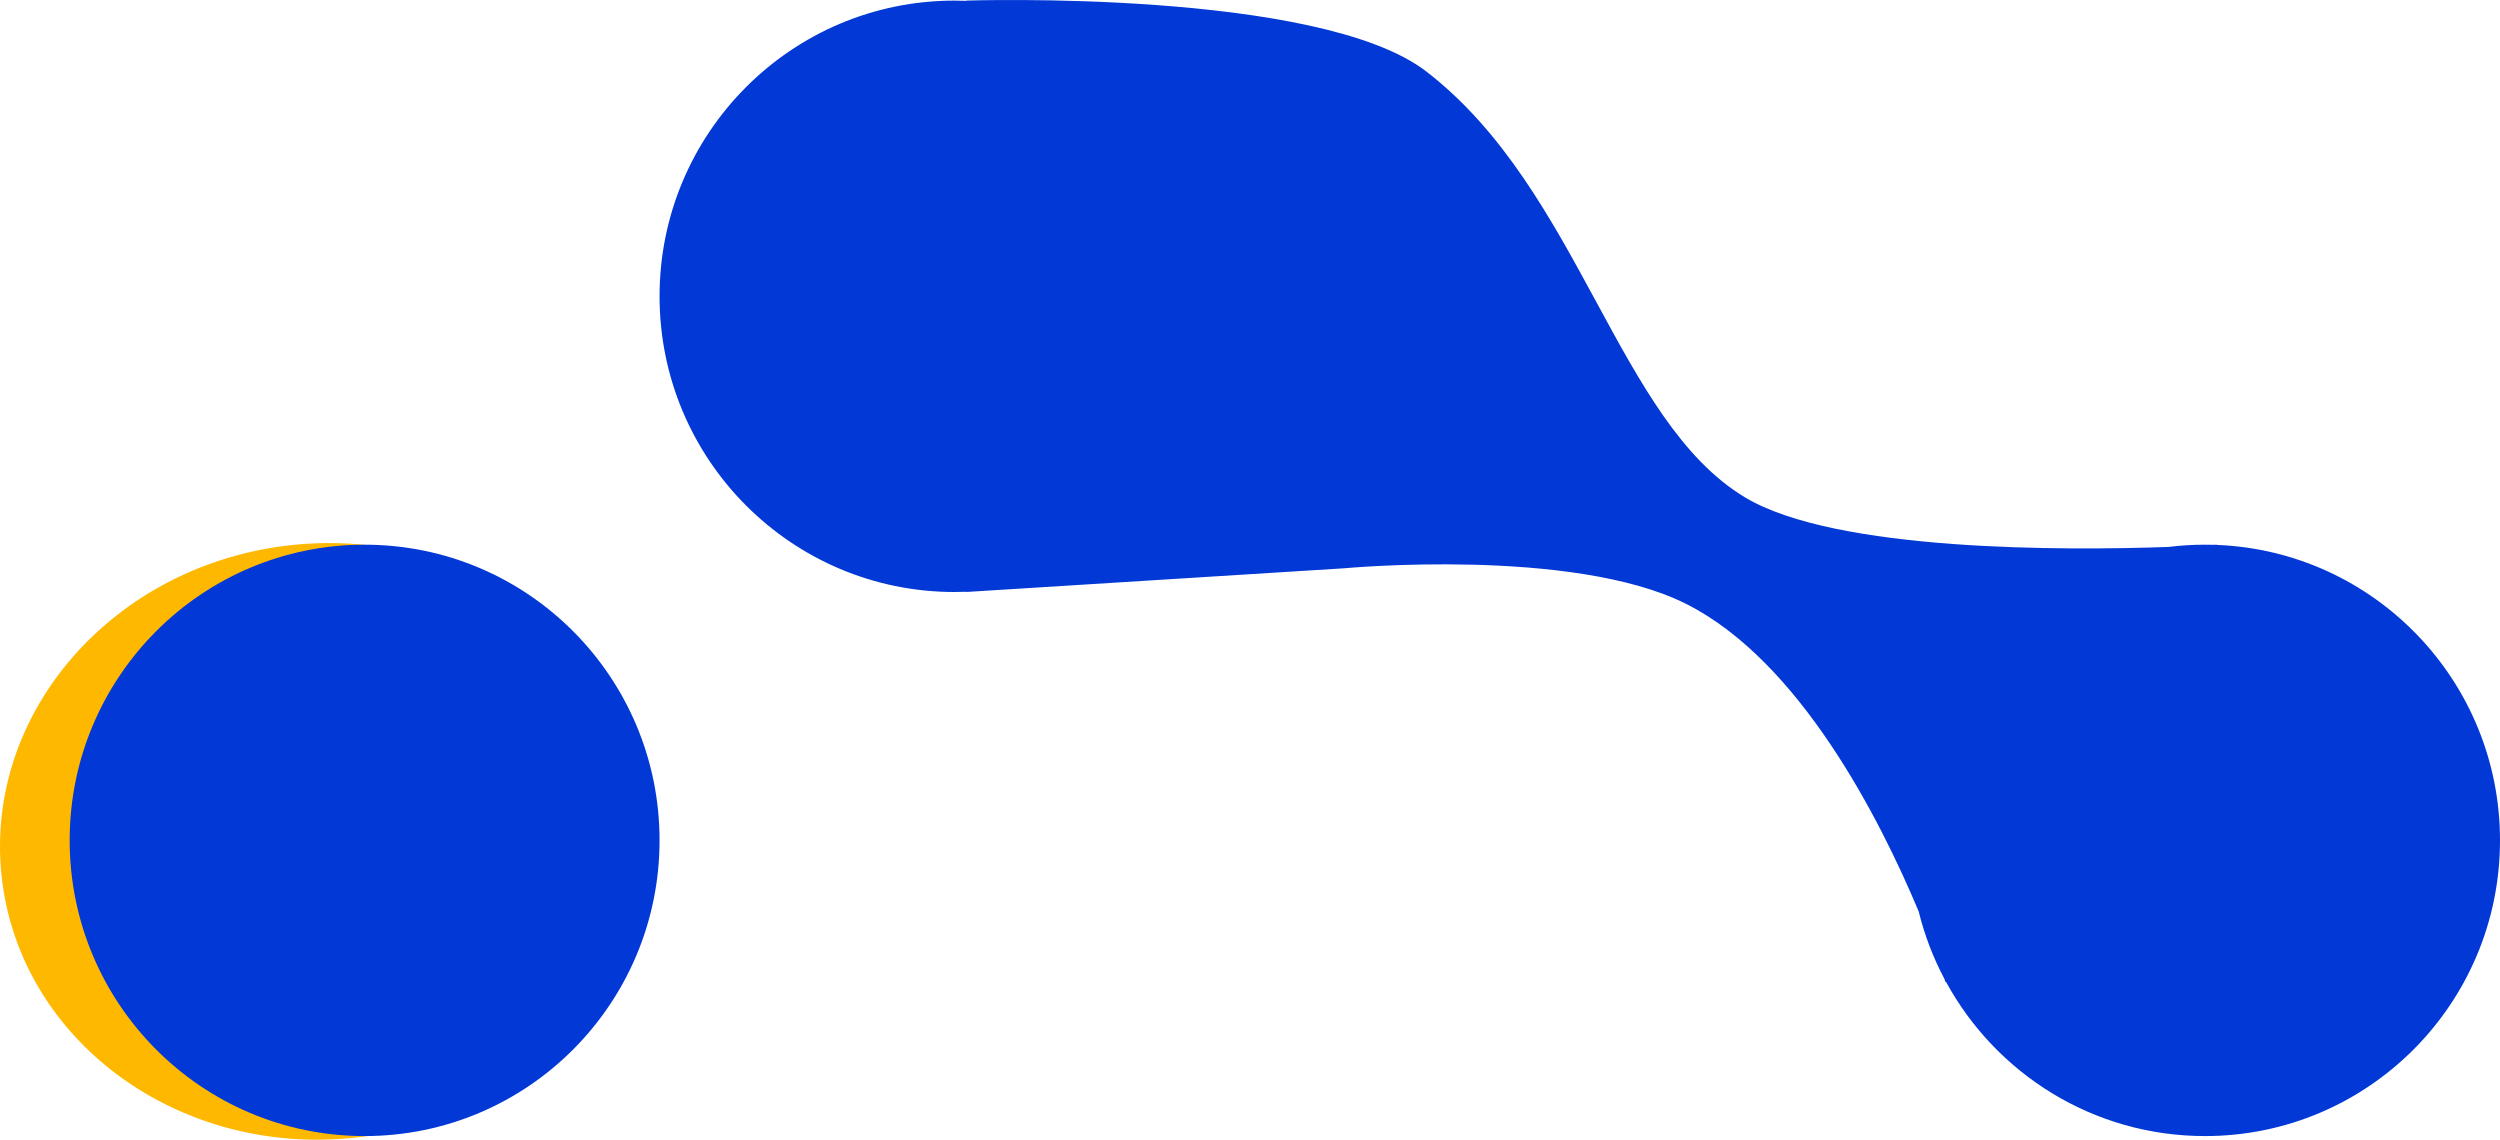
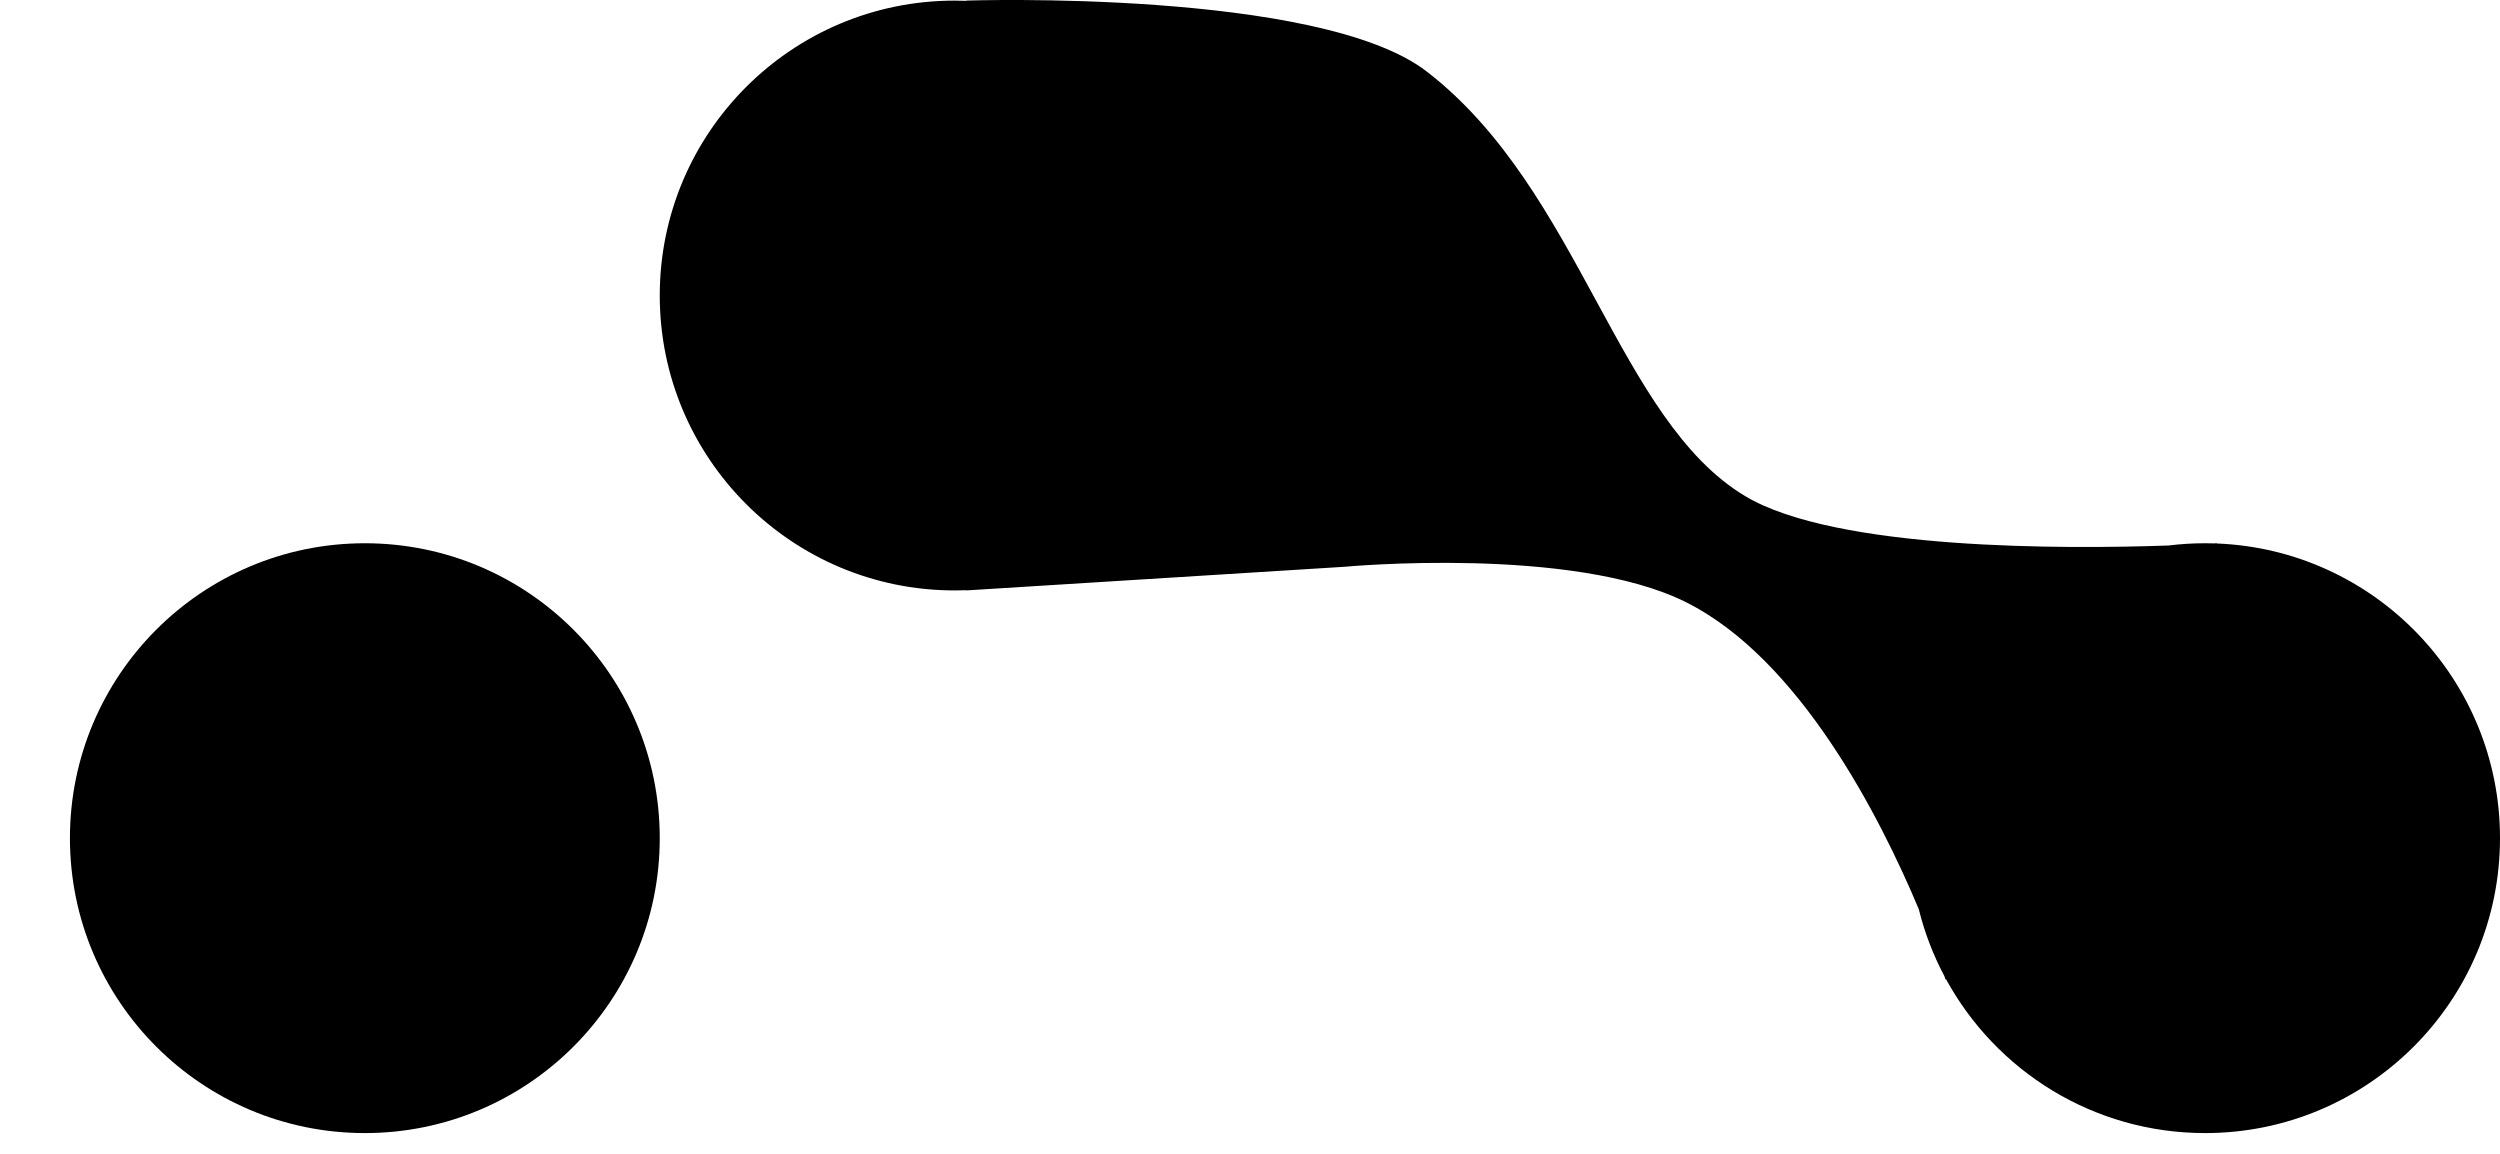
- <svg xmlns="http://www.w3.org/2000/svg" width="136" height="62" viewBox="0 0 136 62" fill="none">
-   <path d="M35.078 43.89C36.03 52.792 28.968 60.85 19.306 61.889C9.643 62.928 1.038 56.553 0.086 47.651C-0.866 38.75 6.195 30.691 15.858 29.653C25.521 28.614 34.126 34.989 35.078 43.89Z" fill="#FFB800" />
-   <path d="M35.88 45.716C35.88 54.6 28.697 61.802 19.835 61.802C10.974 61.802 3.79 54.6 3.79 45.716C3.79 36.833 10.974 29.631 19.835 29.631C28.697 29.631 35.88 36.833 35.88 45.716Z" fill="#0238D6" />
-   <path d="M77.597 3.893C71.757 -0.61 52.567 0.032 52.567 0.032V0.046C52.354 0.038 52.14 0.033 51.925 0.033C43.064 0.033 35.88 7.235 35.88 16.119C35.88 25.003 43.064 32.205 51.925 32.205C52.14 32.205 52.354 32.2 52.567 32.192V32.203L73.104 30.916C73.104 30.916 85.534 29.747 91.716 32.847C97.9 35.947 102.259 44.532 104.377 49.584C104.694 50.873 105.166 52.1 105.772 53.245C105.814 53.37 105.836 53.437 105.836 53.437L105.857 53.402C108.577 58.407 113.87 61.802 119.955 61.802C128.816 61.802 136 54.6 136 45.716C136 37.045 129.156 29.976 120.588 29.643L120.597 29.629C120.597 29.629 120.547 29.632 120.45 29.638C120.286 29.633 120.121 29.631 119.955 29.631C119.279 29.631 118.613 29.673 117.959 29.754C112.461 29.948 99.875 30.033 94.925 27.055C91.475 24.98 89.237 20.852 86.842 16.432C84.405 11.936 81.805 7.137 77.597 3.893Z" fill="#0238D6" />
+ <svg xmlns="http://www.w3.org/2000/svg" width="143" height="66" viewBox="0 0 143 66" fill="none">
+   <path d="M37.738 47.943C37.738 57.259 30.185 64.812 20.869 64.812C11.552 64.812 4 57.259 4 47.943C4 38.626 11.552 31.074 20.869 31.074C30.185 31.074 37.738 38.626 37.738 47.943Z" fill="black" />
+   <path d="M81.597 4.082C75.457 -0.64 55.281 0.033 55.281 0.033V0.048C55.057 0.039 54.833 0.035 54.607 0.035C45.29 0.035 37.738 7.587 37.738 16.904C37.738 26.22 45.29 33.773 54.607 33.773C54.833 33.773 55.057 33.768 55.281 33.76V33.771L76.874 32.422C76.874 32.422 89.942 31.196 96.442 34.447C102.943 37.698 107.526 46.701 109.753 51.999C110.086 53.35 110.583 54.637 111.22 55.838C111.264 55.969 111.286 56.039 111.286 56.039L111.309 56.003C114.168 61.251 119.734 64.812 126.131 64.812C135.447 64.812 143 57.259 143 47.943C143 38.849 135.804 31.436 126.797 31.087L126.806 31.072C126.806 31.072 126.753 31.076 126.652 31.082C126.479 31.076 126.305 31.074 126.131 31.074C125.42 31.074 124.72 31.118 124.032 31.203C118.251 31.407 105.02 31.495 99.815 28.373C96.188 26.196 93.835 21.867 91.317 17.233C88.755 12.517 86.021 7.485 81.597 4.082Z" fill="black" />
</svg>
